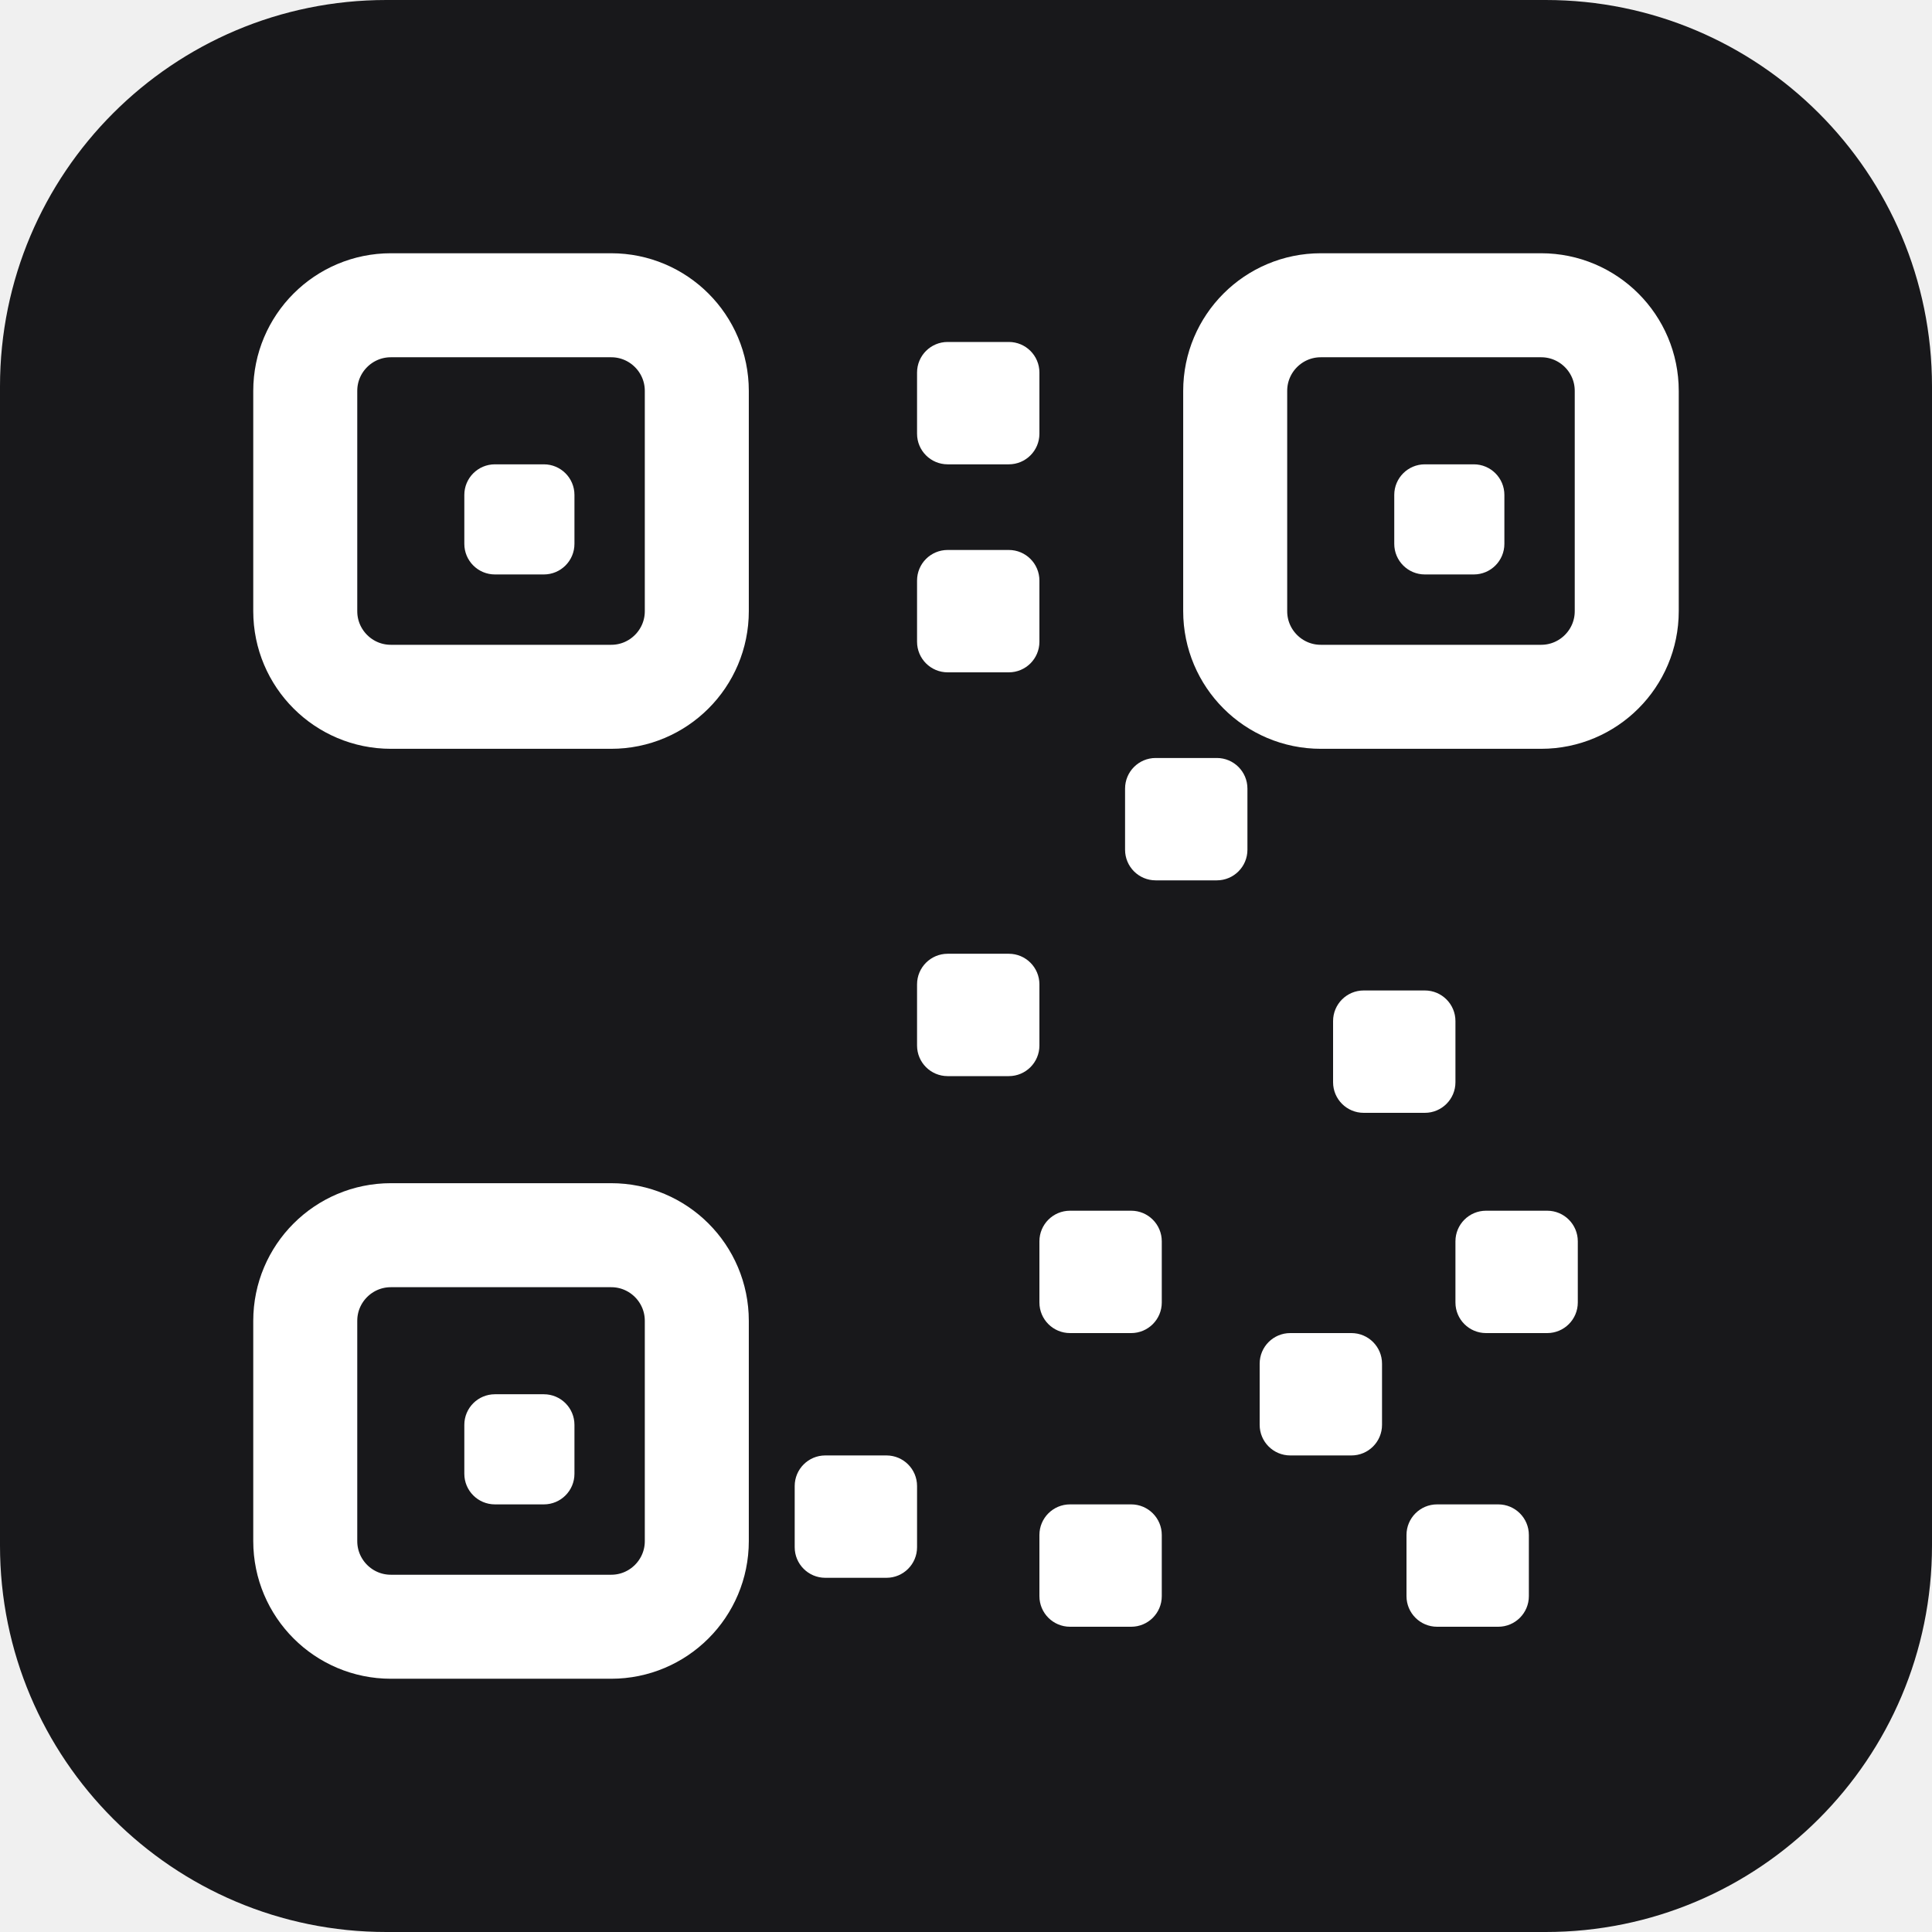
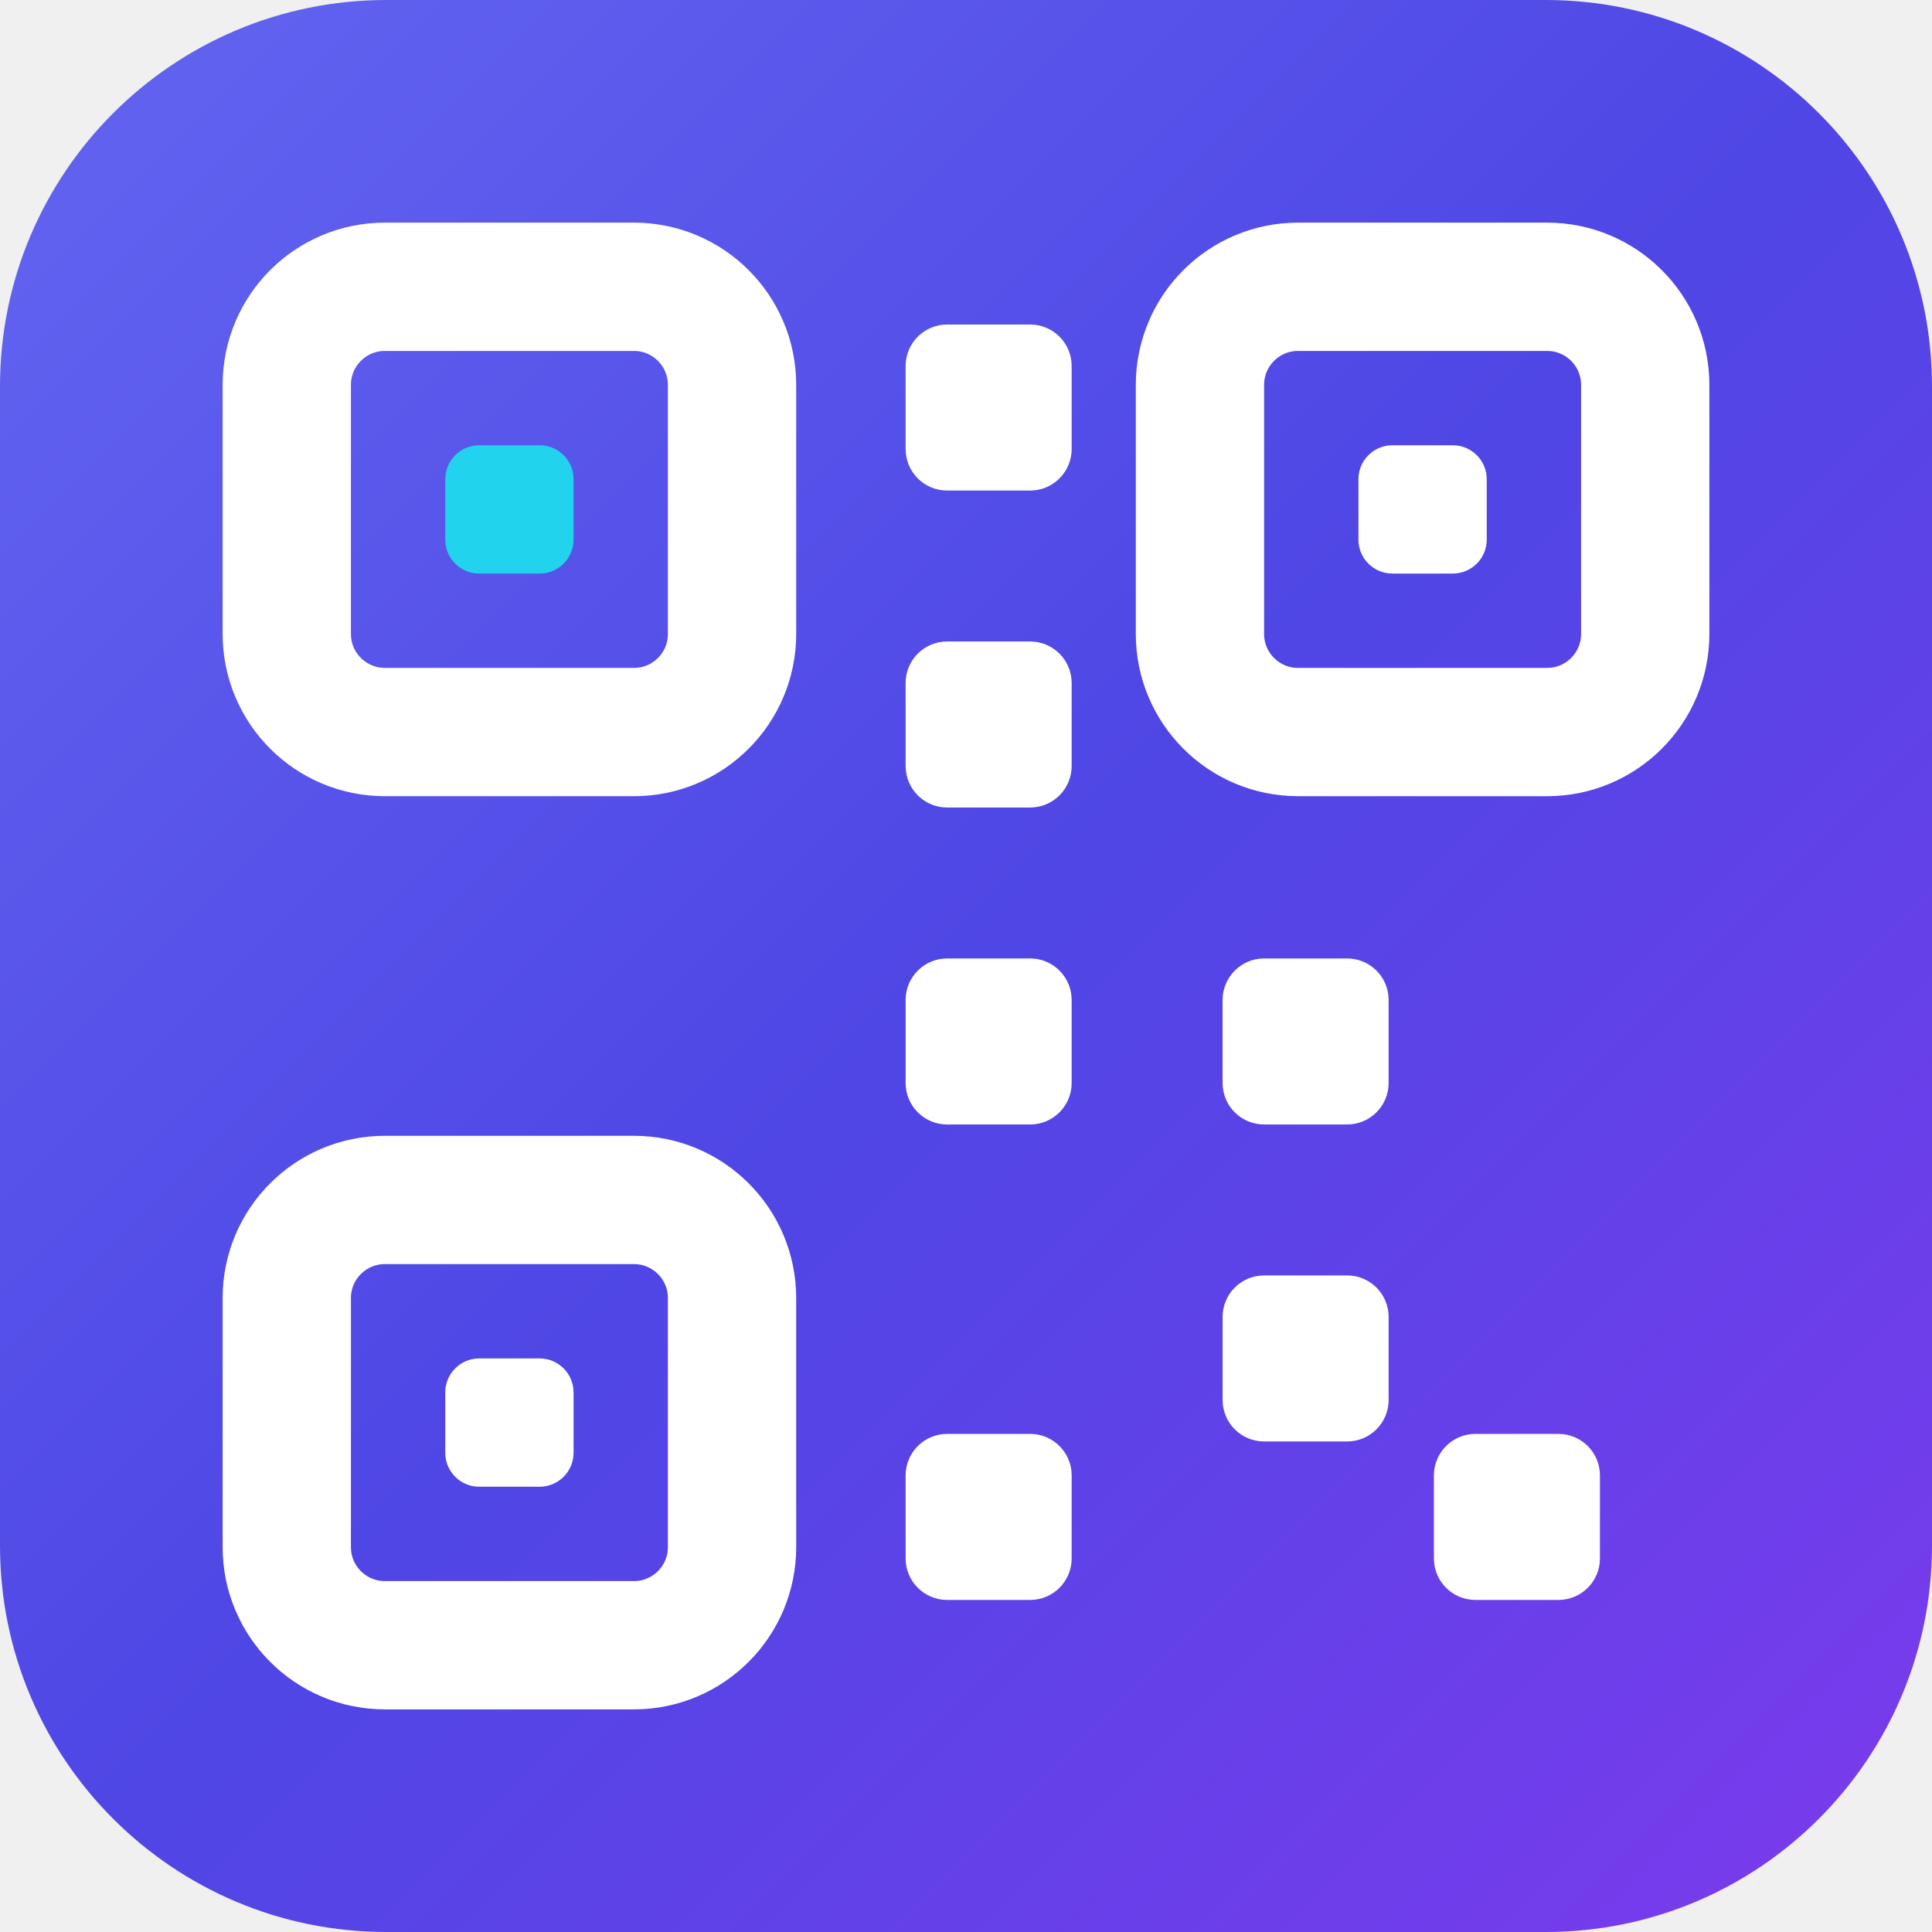
<svg xmlns="http://www.w3.org/2000/svg" width="512" height="512" viewBox="0 0 512 512">
-   <rect width="512" height="512" rx="102.4" fill="#18181b" />
-   <rect x="80.896" y="80.896" width="103.765" height="103.765" rx="22.699" fill="none" stroke="#ffffff" stroke-width="27.563" />
-   <rect x="327.339" y="80.896" width="103.765" height="103.765" rx="22.699" fill="none" stroke="#ffffff" stroke-width="27.563" />
-   <rect x="80.896" y="327.339" width="103.765" height="103.765" rx="22.699" fill="none" stroke="#ffffff" stroke-width="27.563" />
-   <rect x="123.051" y="123.051" width="29.184" height="29.184" rx="8.107" fill="#ffffff" />
-   <rect x="369.493" y="123.051" width="29.184" height="29.184" rx="8.107" fill="#ffffff" />
-   <rect x="123.051" y="369.493" width="29.184" height="29.184" rx="8.107" fill="#ffffff" />
-   <rect x="243.029" y="90.624" width="32.427" height="32.427" rx="8.107" fill="#ffffff" />
-   <rect x="243.029" y="145.749" width="32.427" height="32.427" rx="8.107" fill="#ffffff" />
-   <rect x="298.155" y="200.875" width="32.427" height="32.427" rx="8.107" fill="#ffffff" />
-   <rect x="243.029" y="252.757" width="32.427" height="32.427" rx="8.107" fill="#ffffff" />
-   <rect x="353.28" y="262.485" width="32.427" height="32.427" rx="8.107" fill="#ffffff" />
-   <rect x="275.456" y="320.853" width="32.427" height="32.427" rx="8.107" fill="#ffffff" />
-   <rect x="333.824" y="353.28" width="32.427" height="32.427" rx="8.107" fill="#ffffff" />
-   <rect x="385.707" y="320.853" width="32.427" height="32.427" rx="8.107" fill="#ffffff" />
-   <rect x="210.603" y="385.707" width="32.427" height="32.427" rx="8.107" fill="#ffffff" />
-   <rect x="275.456" y="398.677" width="32.427" height="32.427" rx="8.107" fill="#ffffff" />
-   <rect x="372.736" y="398.677" width="32.427" height="32.427" rx="8.107" fill="#ffffff" />
+   <defs>
+     <linearGradient id="tile" x1="0" y1="0" x2="1" y2="1">
+       <stop offset="0%" stop-color="#6366f1" />
+       <stop offset="50%" stop-color="#4f46e5" />
+       <stop offset="100%" stop-color="#7c3aed" />
+     </linearGradient>
+   </defs>
+   <rect width="512" height="512" rx="102.4" fill="url(#tile)" />
+   <g fill="none" stroke="#ffffff" stroke-width="34">
+     <rect x="76" y="76" width="118" height="118" rx="26" />
+     <rect x="318" y="76" width="118" height="118" rx="26" />
+     <rect x="76" y="318" width="118" height="118" rx="26" />
+   </g>
+   <rect x="118" y="118" width="34" height="34" rx="9" fill="#22d3ee" />
+   <rect x="360" y="118" width="34" height="34" rx="9" fill="#ffffff" />
+   <rect x="118" y="360" width="34" height="34" rx="9" fill="#ffffff" />
+   <g fill="#ffffff">
+     <rect x="240" y="86" width="44" height="44" rx="11" />
+     <rect x="240" y="170" width="44" height="44" rx="11" />
+     <rect x="240" y="254" width="44" height="44" rx="11" />
+     <rect x="324" y="254" width="44" height="44" rx="11" />
+     <rect x="324" y="338" width="44" height="44" rx="11" />
+     <rect x="240" y="380" width="44" height="44" rx="11" />
+     <rect x="380" y="380" width="44" height="44" rx="11" />
+   </g>
</svg>
